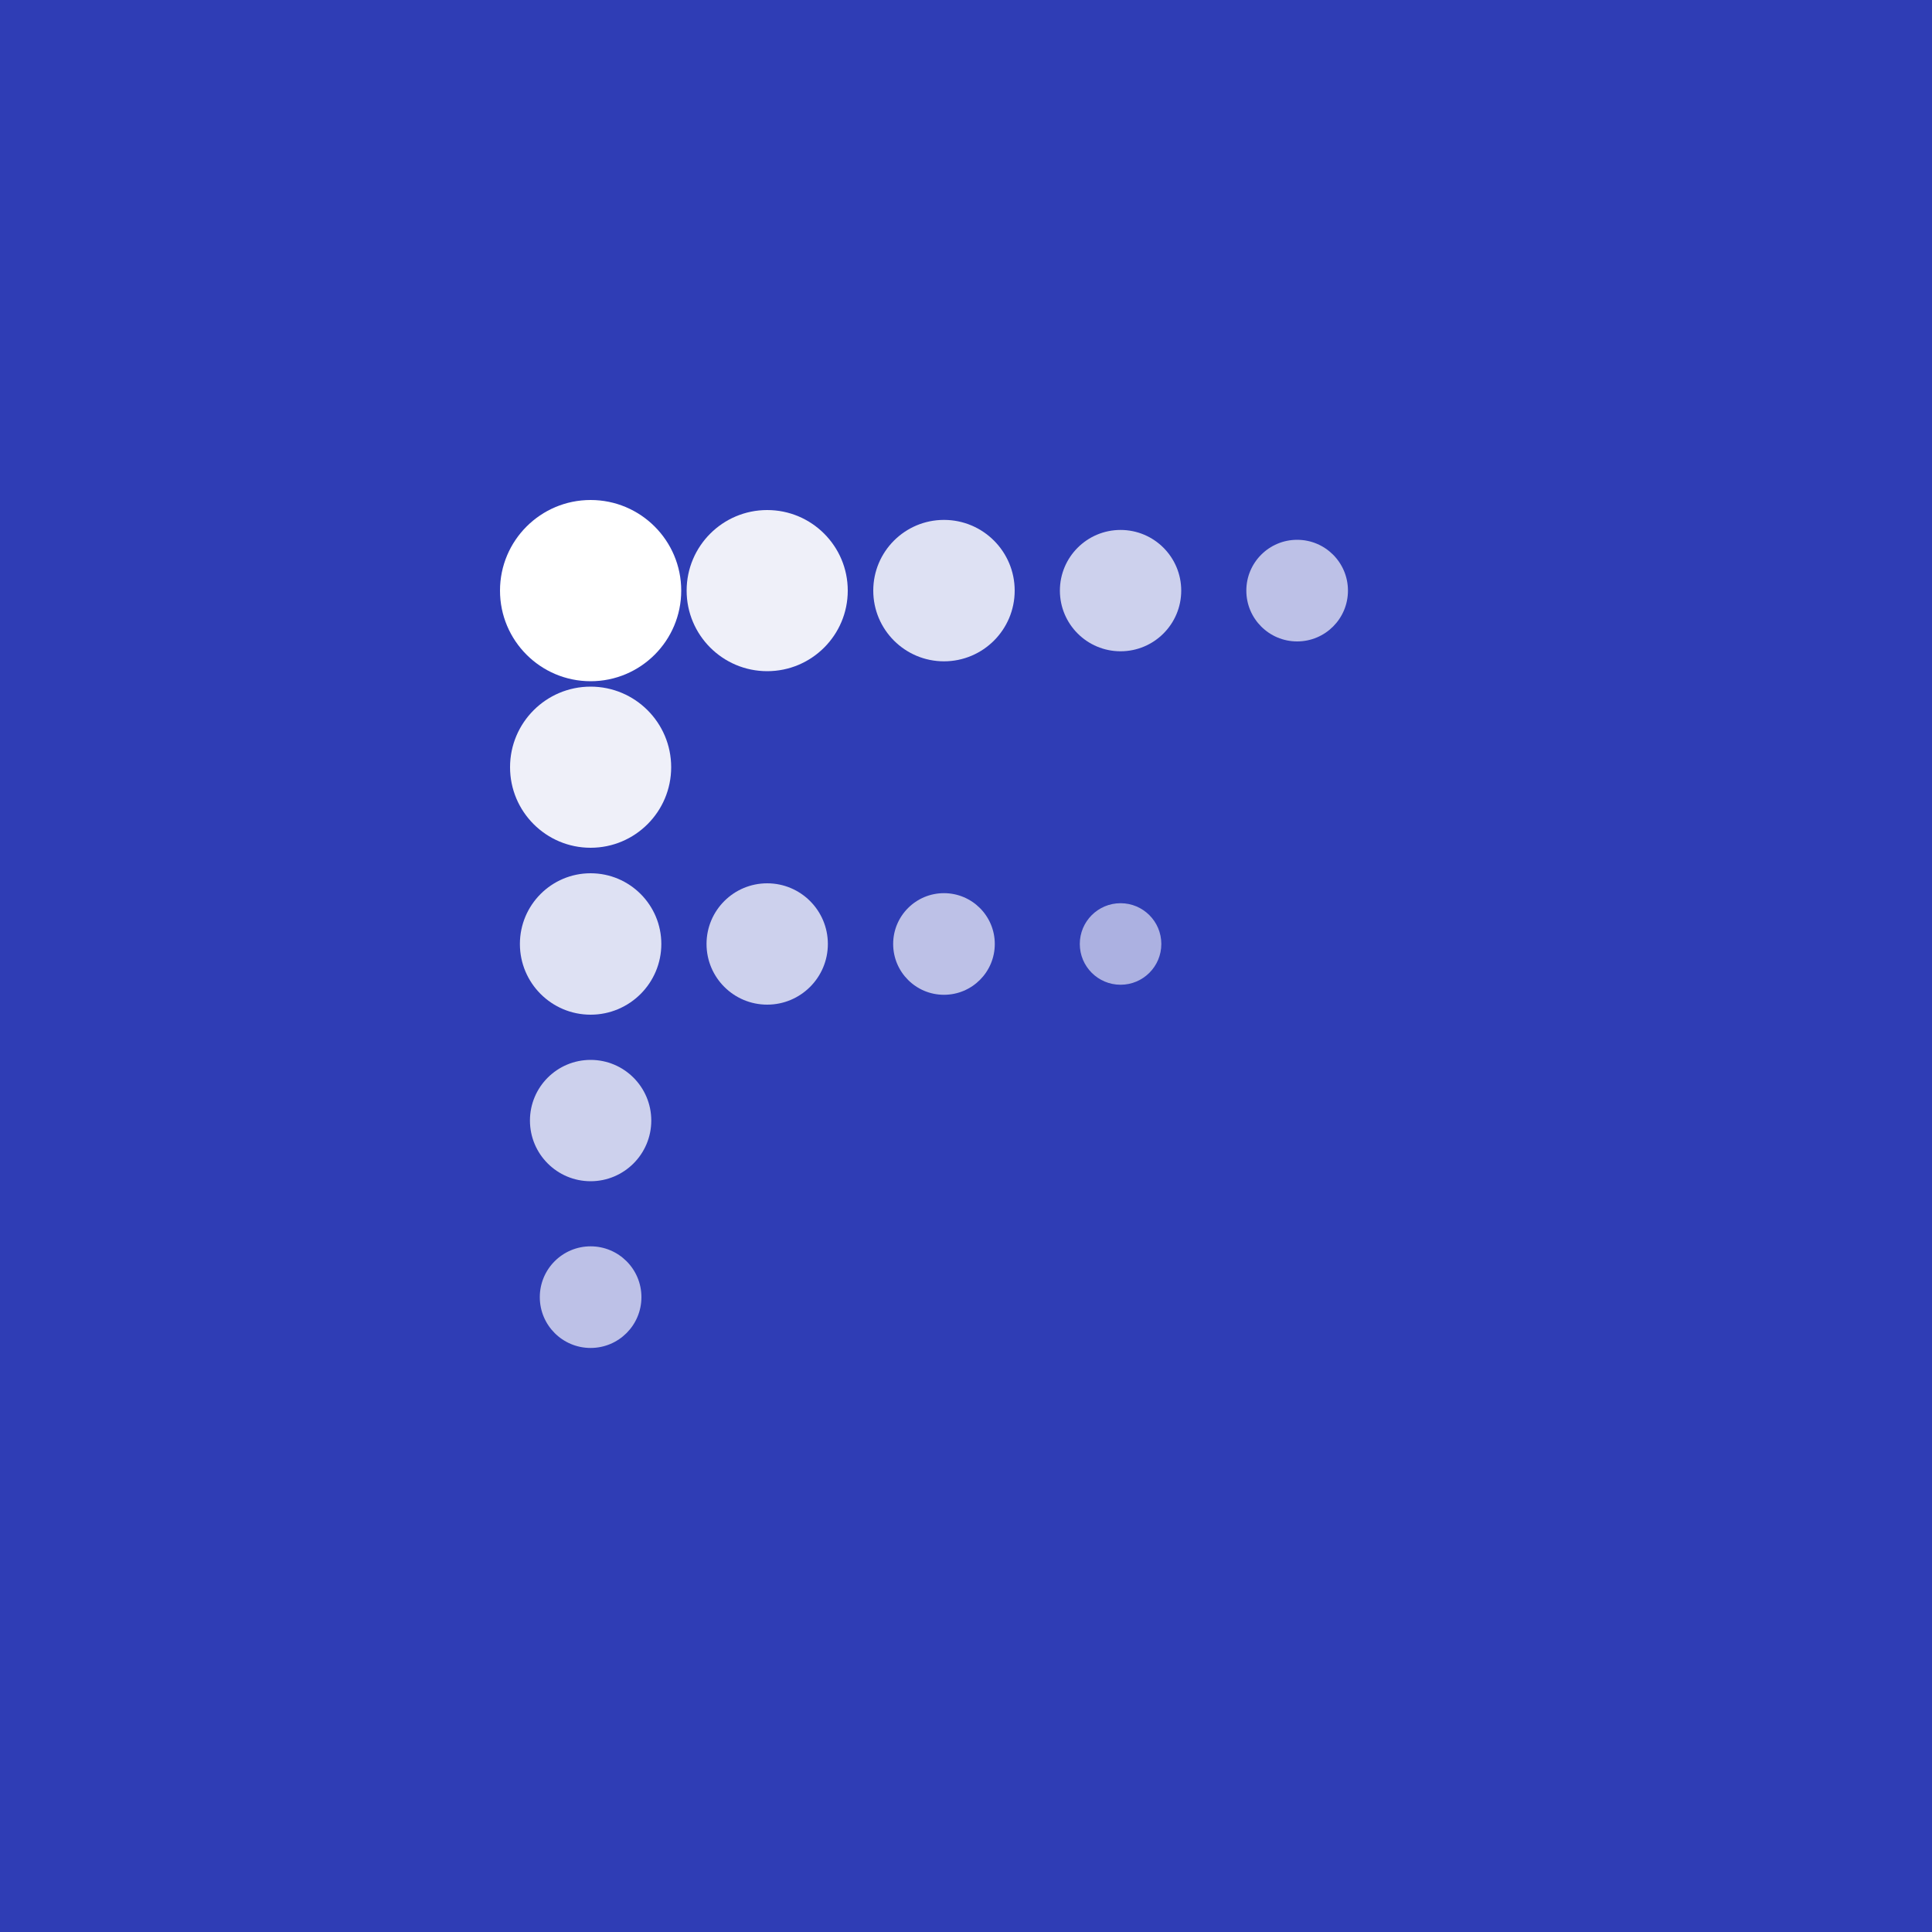
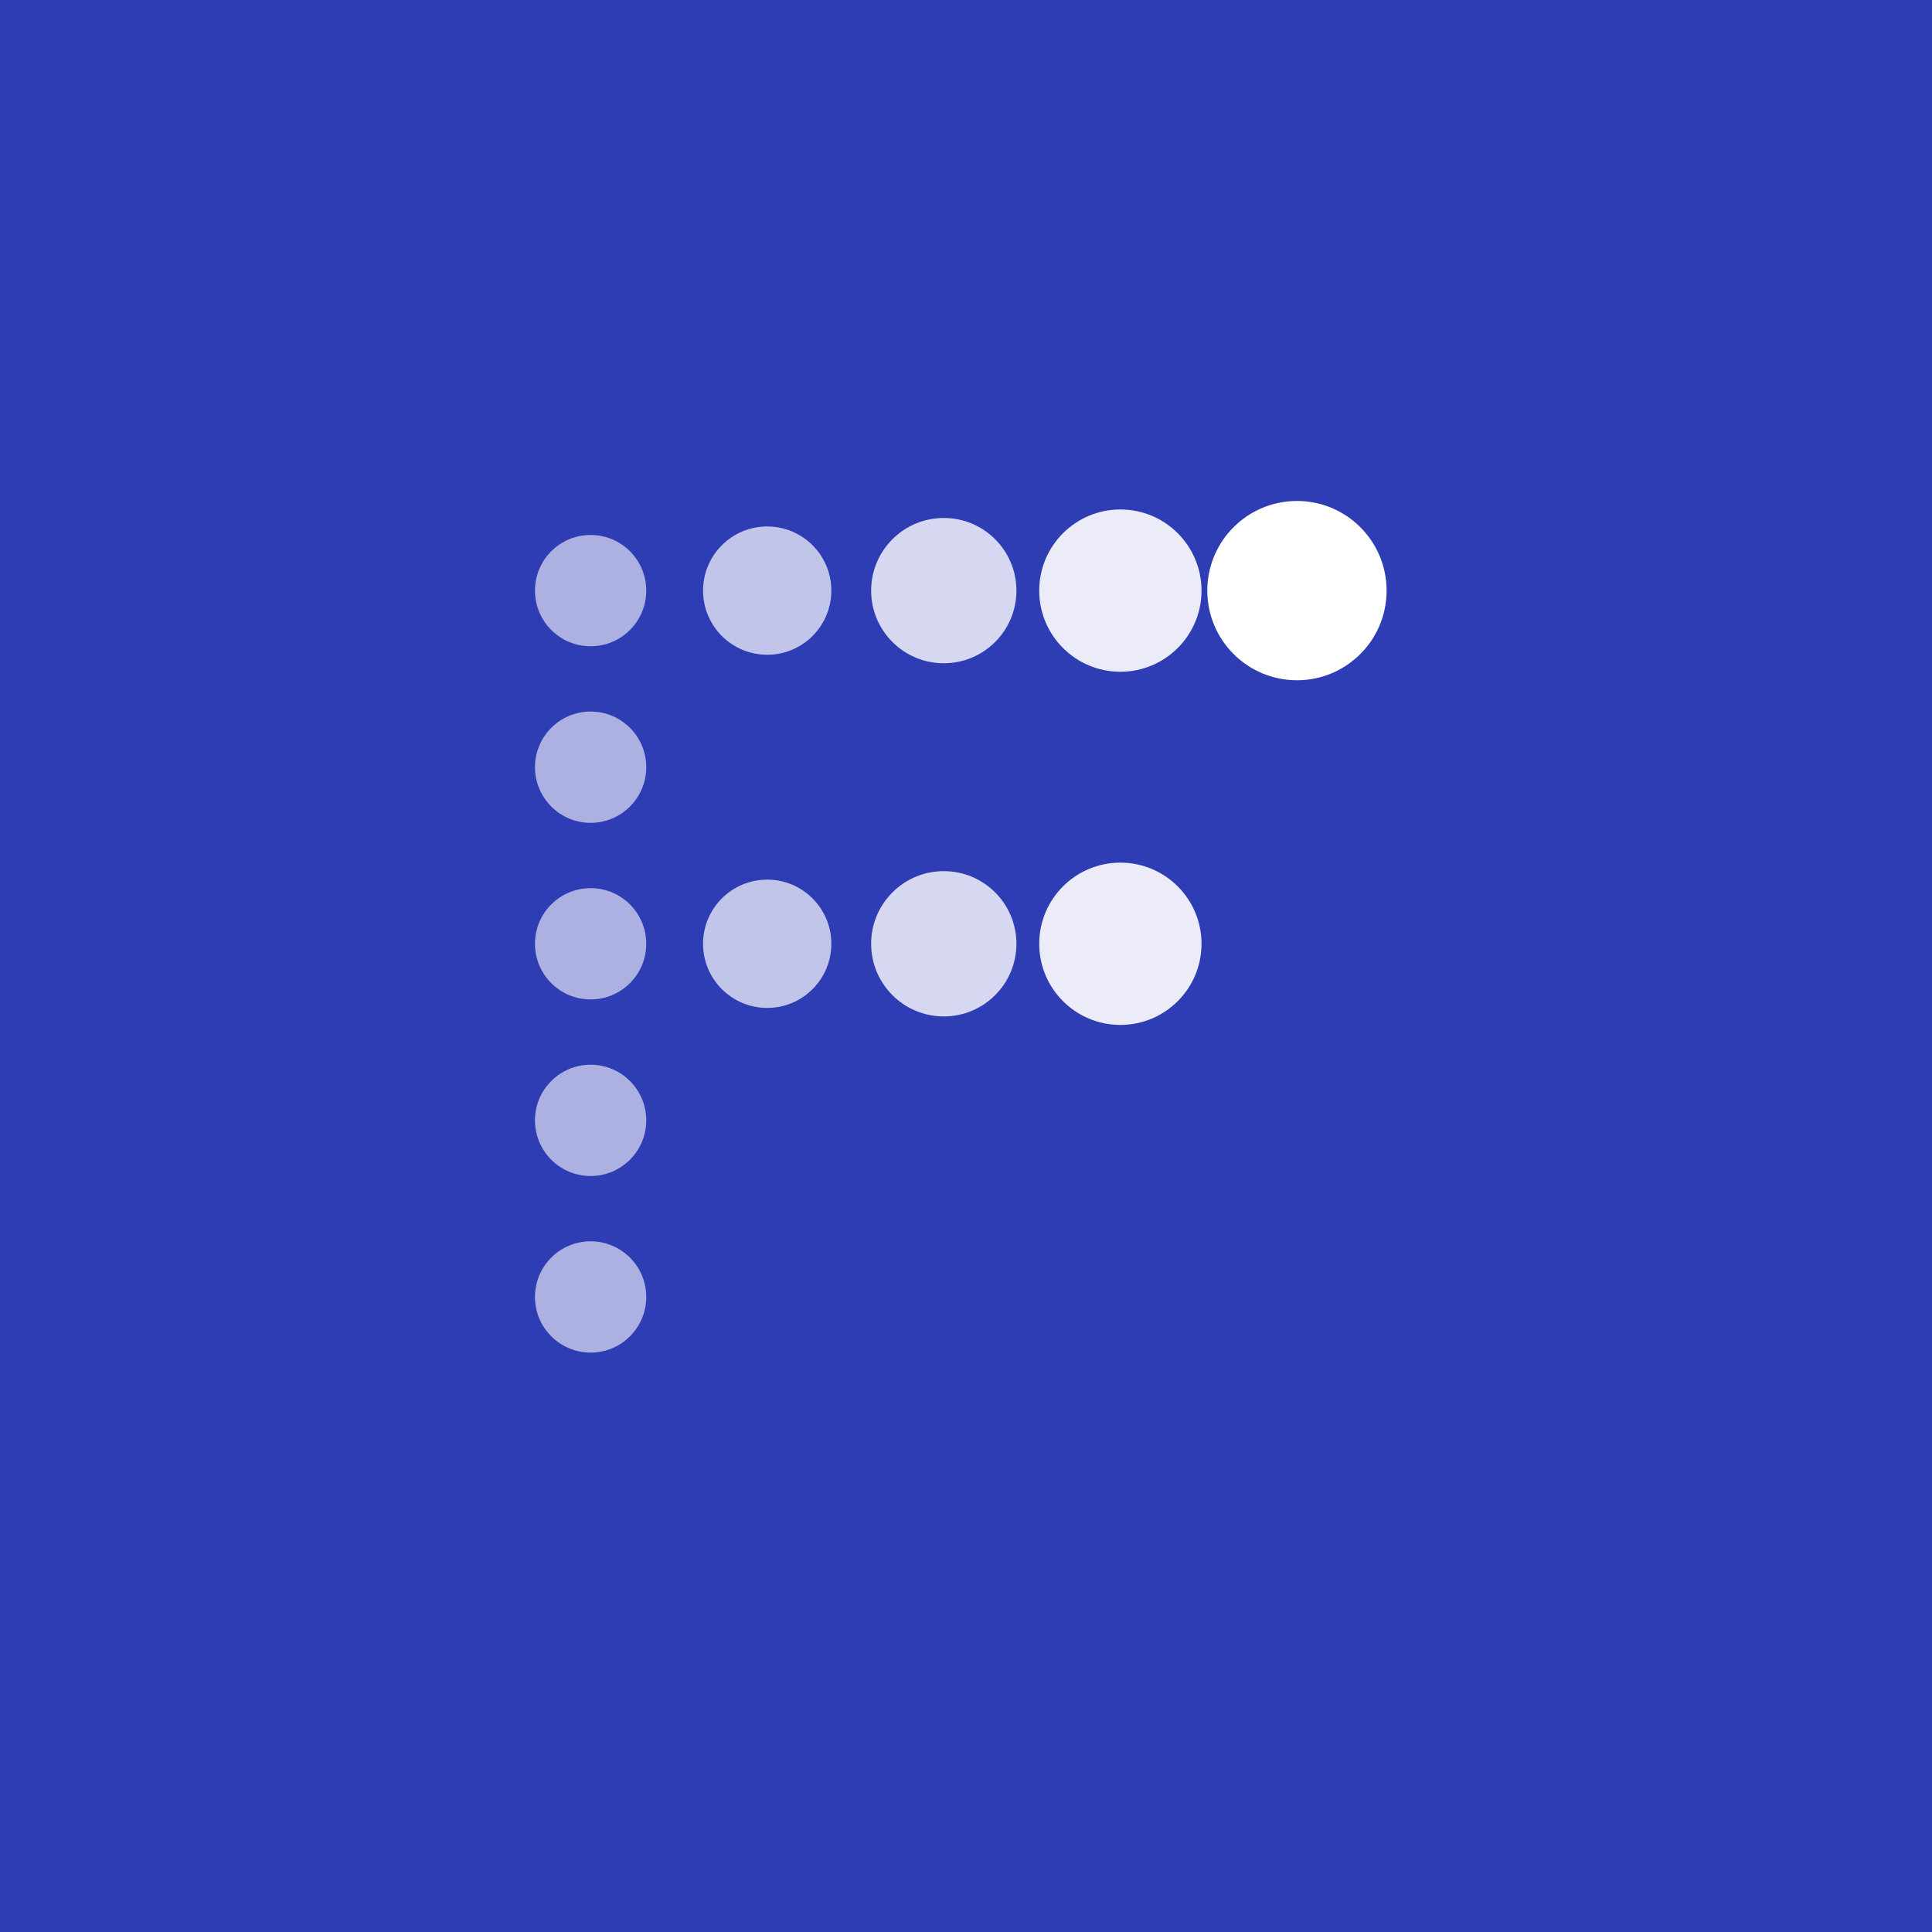
<svg xmlns="http://www.w3.org/2000/svg" viewBox="0 0 100 100">
  <rect width="100" height="100" rx="0" fill="#2F3DB5" />
-   <circle cx="30.57" cy="30.57" r="4.69" fill="#FFFFFF" opacity="1.0" />
-   <circle cx="39.71" cy="30.57" r="4.17" fill="#FFFFFF" opacity="0.92" />
-   <circle cx="48.86" cy="30.57" r="3.66" fill="#FFFFFF" opacity="0.84" />
-   <circle cx="58.00" cy="30.57" r="3.14" fill="#FFFFFF" opacity="0.76" />
-   <circle cx="67.14" cy="30.57" r="2.63" fill="#FFFFFF" opacity="0.68" />
-   <circle cx="30.57" cy="39.71" r="4.17" fill="#FFFFFF" opacity="0.92" />
-   <circle cx="30.57" cy="48.86" r="3.66" fill="#FFFFFF" opacity="0.84" />
-   <circle cx="39.71" cy="48.86" r="3.14" fill="#FFFFFF" opacity="0.76" />
-   <circle cx="48.86" cy="48.86" r="2.63" fill="#FFFFFF" opacity="0.68" />
-   <circle cx="58.00" cy="48.86" r="2.11" fill="#FFFFFF" opacity="0.6" />
-   <circle cx="30.57" cy="58.00" r="3.14" fill="#FFFFFF" opacity="0.76" />
-   <circle cx="30.57" cy="67.14" r="2.63" fill="#FFFFFF" opacity="0.68" />
+   <circle cx="30.57" cy="30.57" r="2.88" fill="#FFFFFF" opacity="0.60" />
+   <circle cx="39.71" cy="30.57" r="3.32" fill="#FFFFFF" opacity="0.70" />
+   <circle cx="48.85" cy="30.57" r="3.76" fill="#FFFFFF" opacity="0.80" />
+   <circle cx="57.99" cy="30.57" r="4.20" fill="#FFFFFF" opacity="0.90" />
+   <circle cx="67.13" cy="30.57" r="4.64" fill="#FFFFFF" opacity="1.00" />
+   <circle cx="30.57" cy="39.71" r="2.88" fill="#FFFFFF" opacity="0.60" />
+   <circle cx="30.57" cy="48.85" r="2.88" fill="#FFFFFF" opacity="0.60" />
+   <circle cx="39.71" cy="48.85" r="3.32" fill="#FFFFFF" opacity="0.70" />
+   <circle cx="48.85" cy="48.85" r="3.76" fill="#FFFFFF" opacity="0.80" />
+   <circle cx="57.99" cy="48.85" r="4.20" fill="#FFFFFF" opacity="0.90" />
+   <circle cx="30.57" cy="57.99" r="2.88" fill="#FFFFFF" opacity="0.60" />
+   <circle cx="30.57" cy="67.13" r="2.88" fill="#FFFFFF" opacity="0.60" />
</svg>
